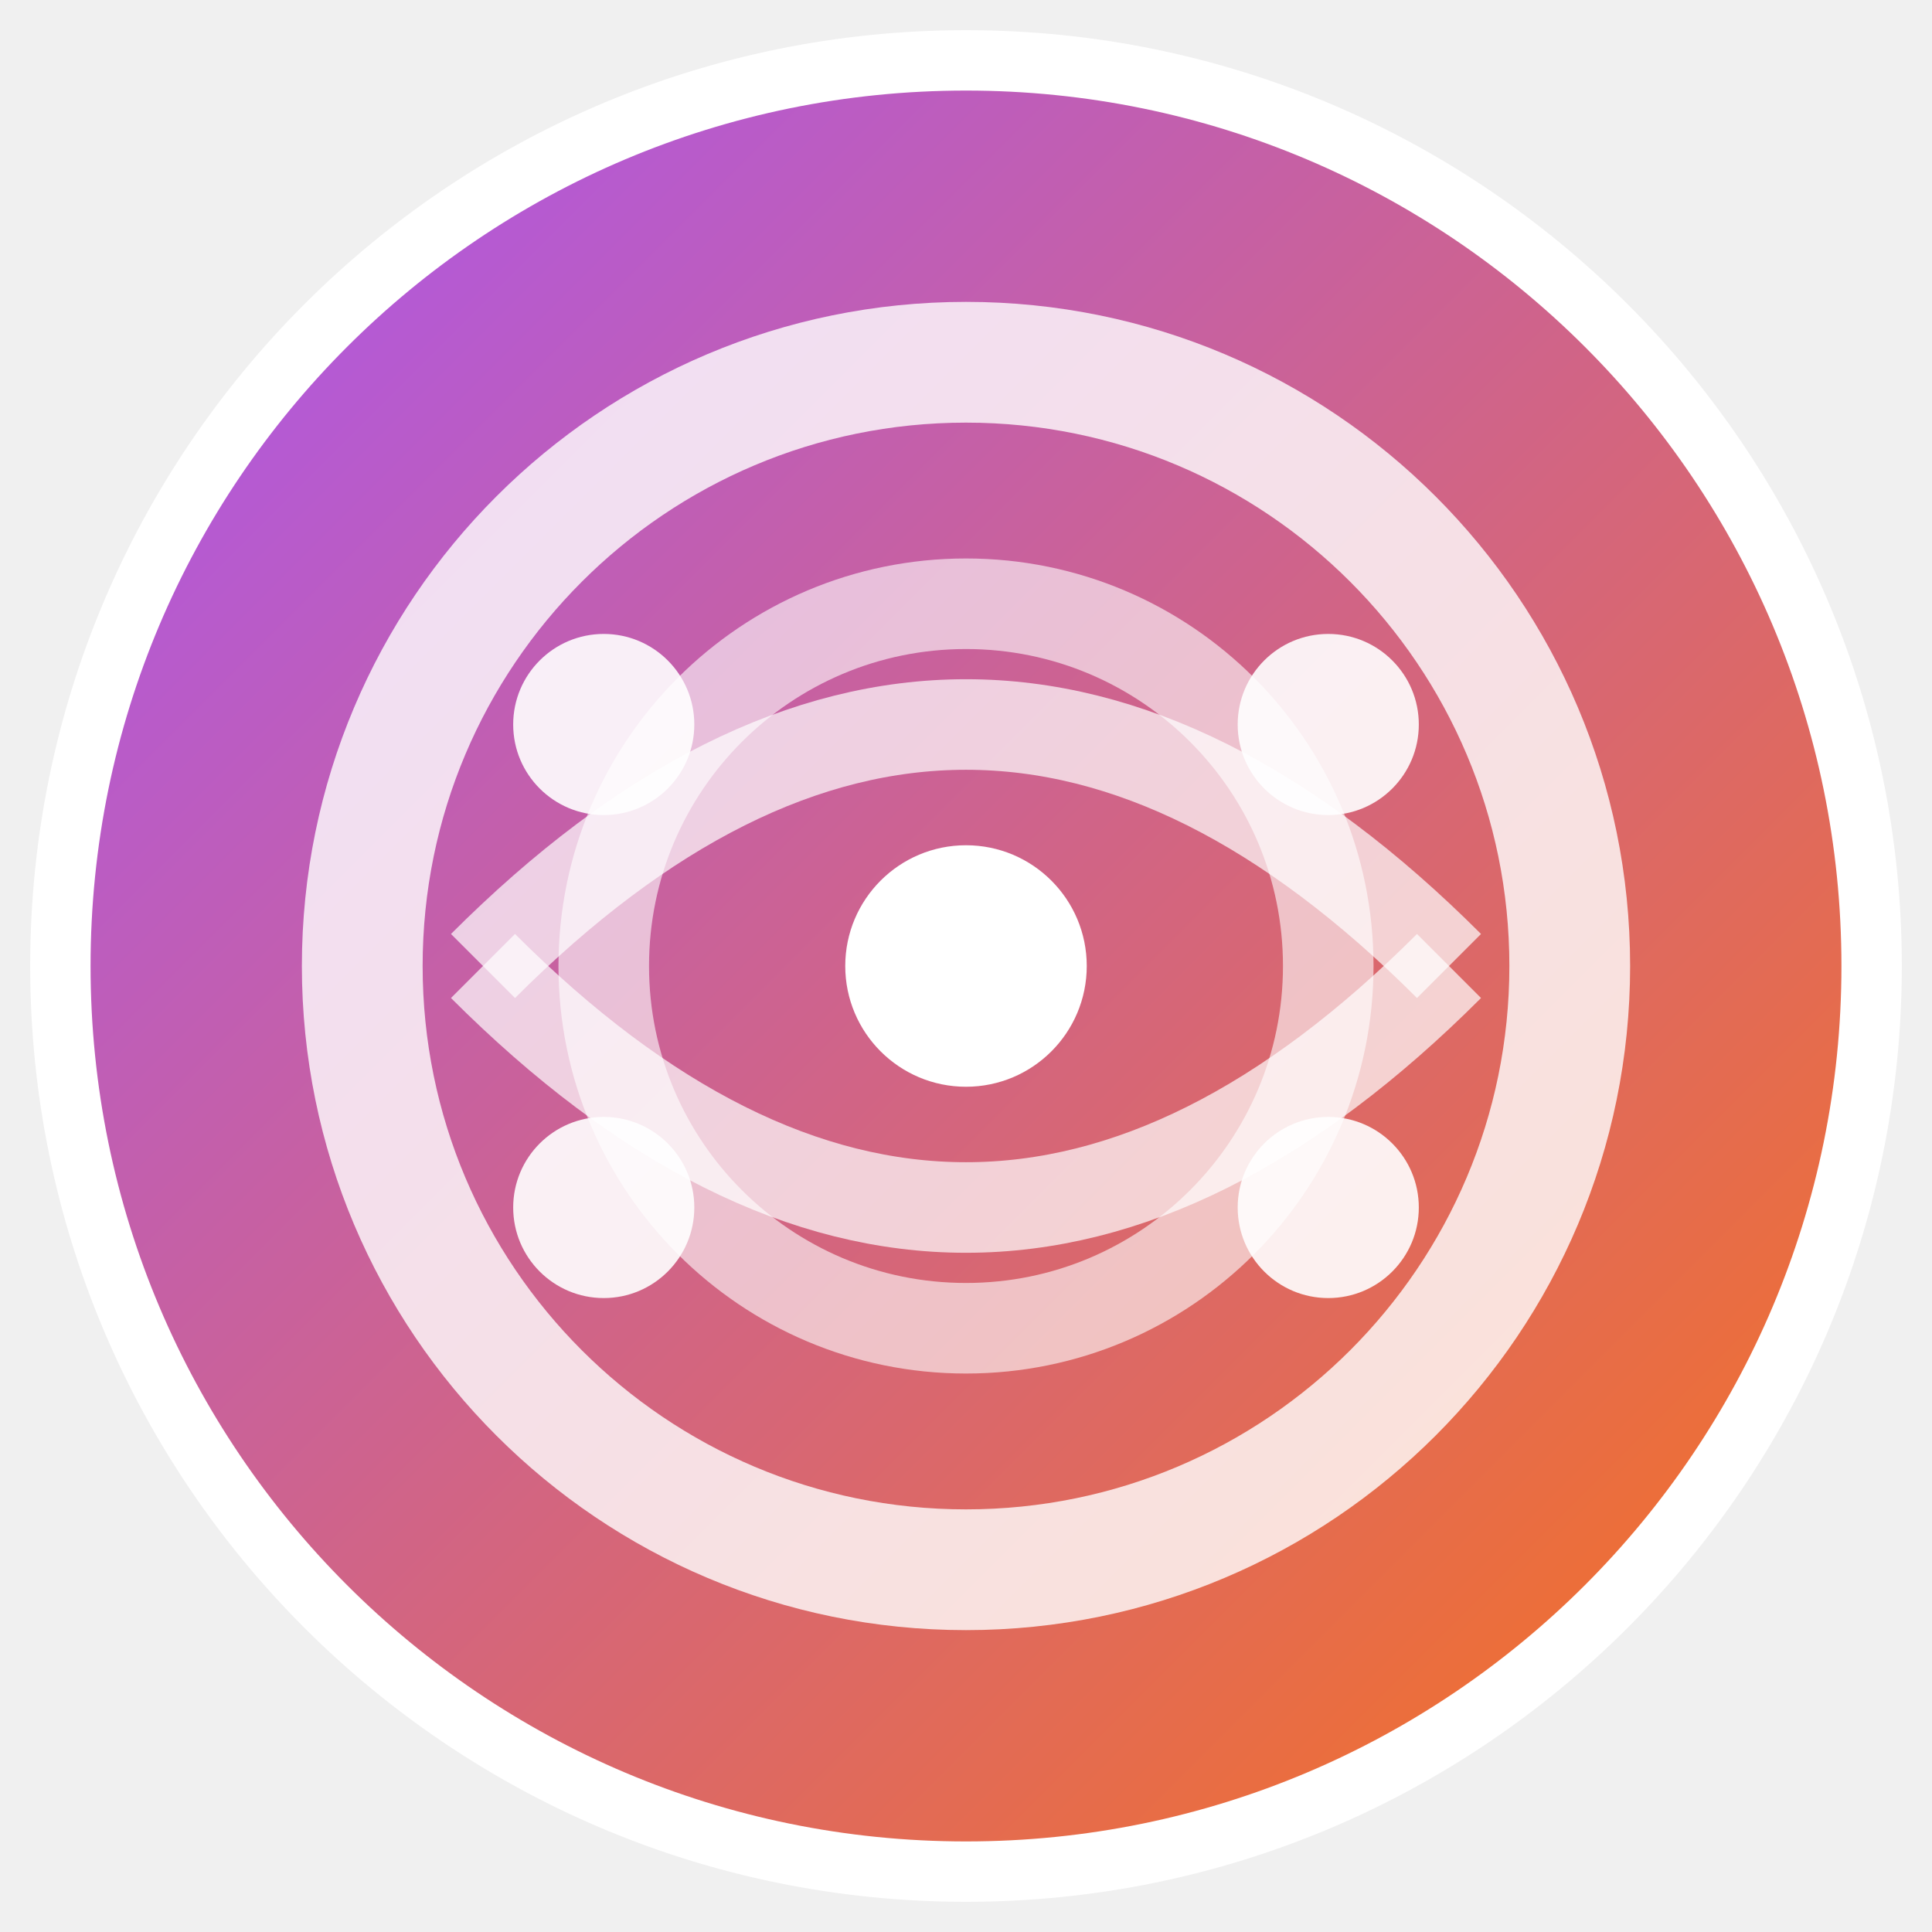
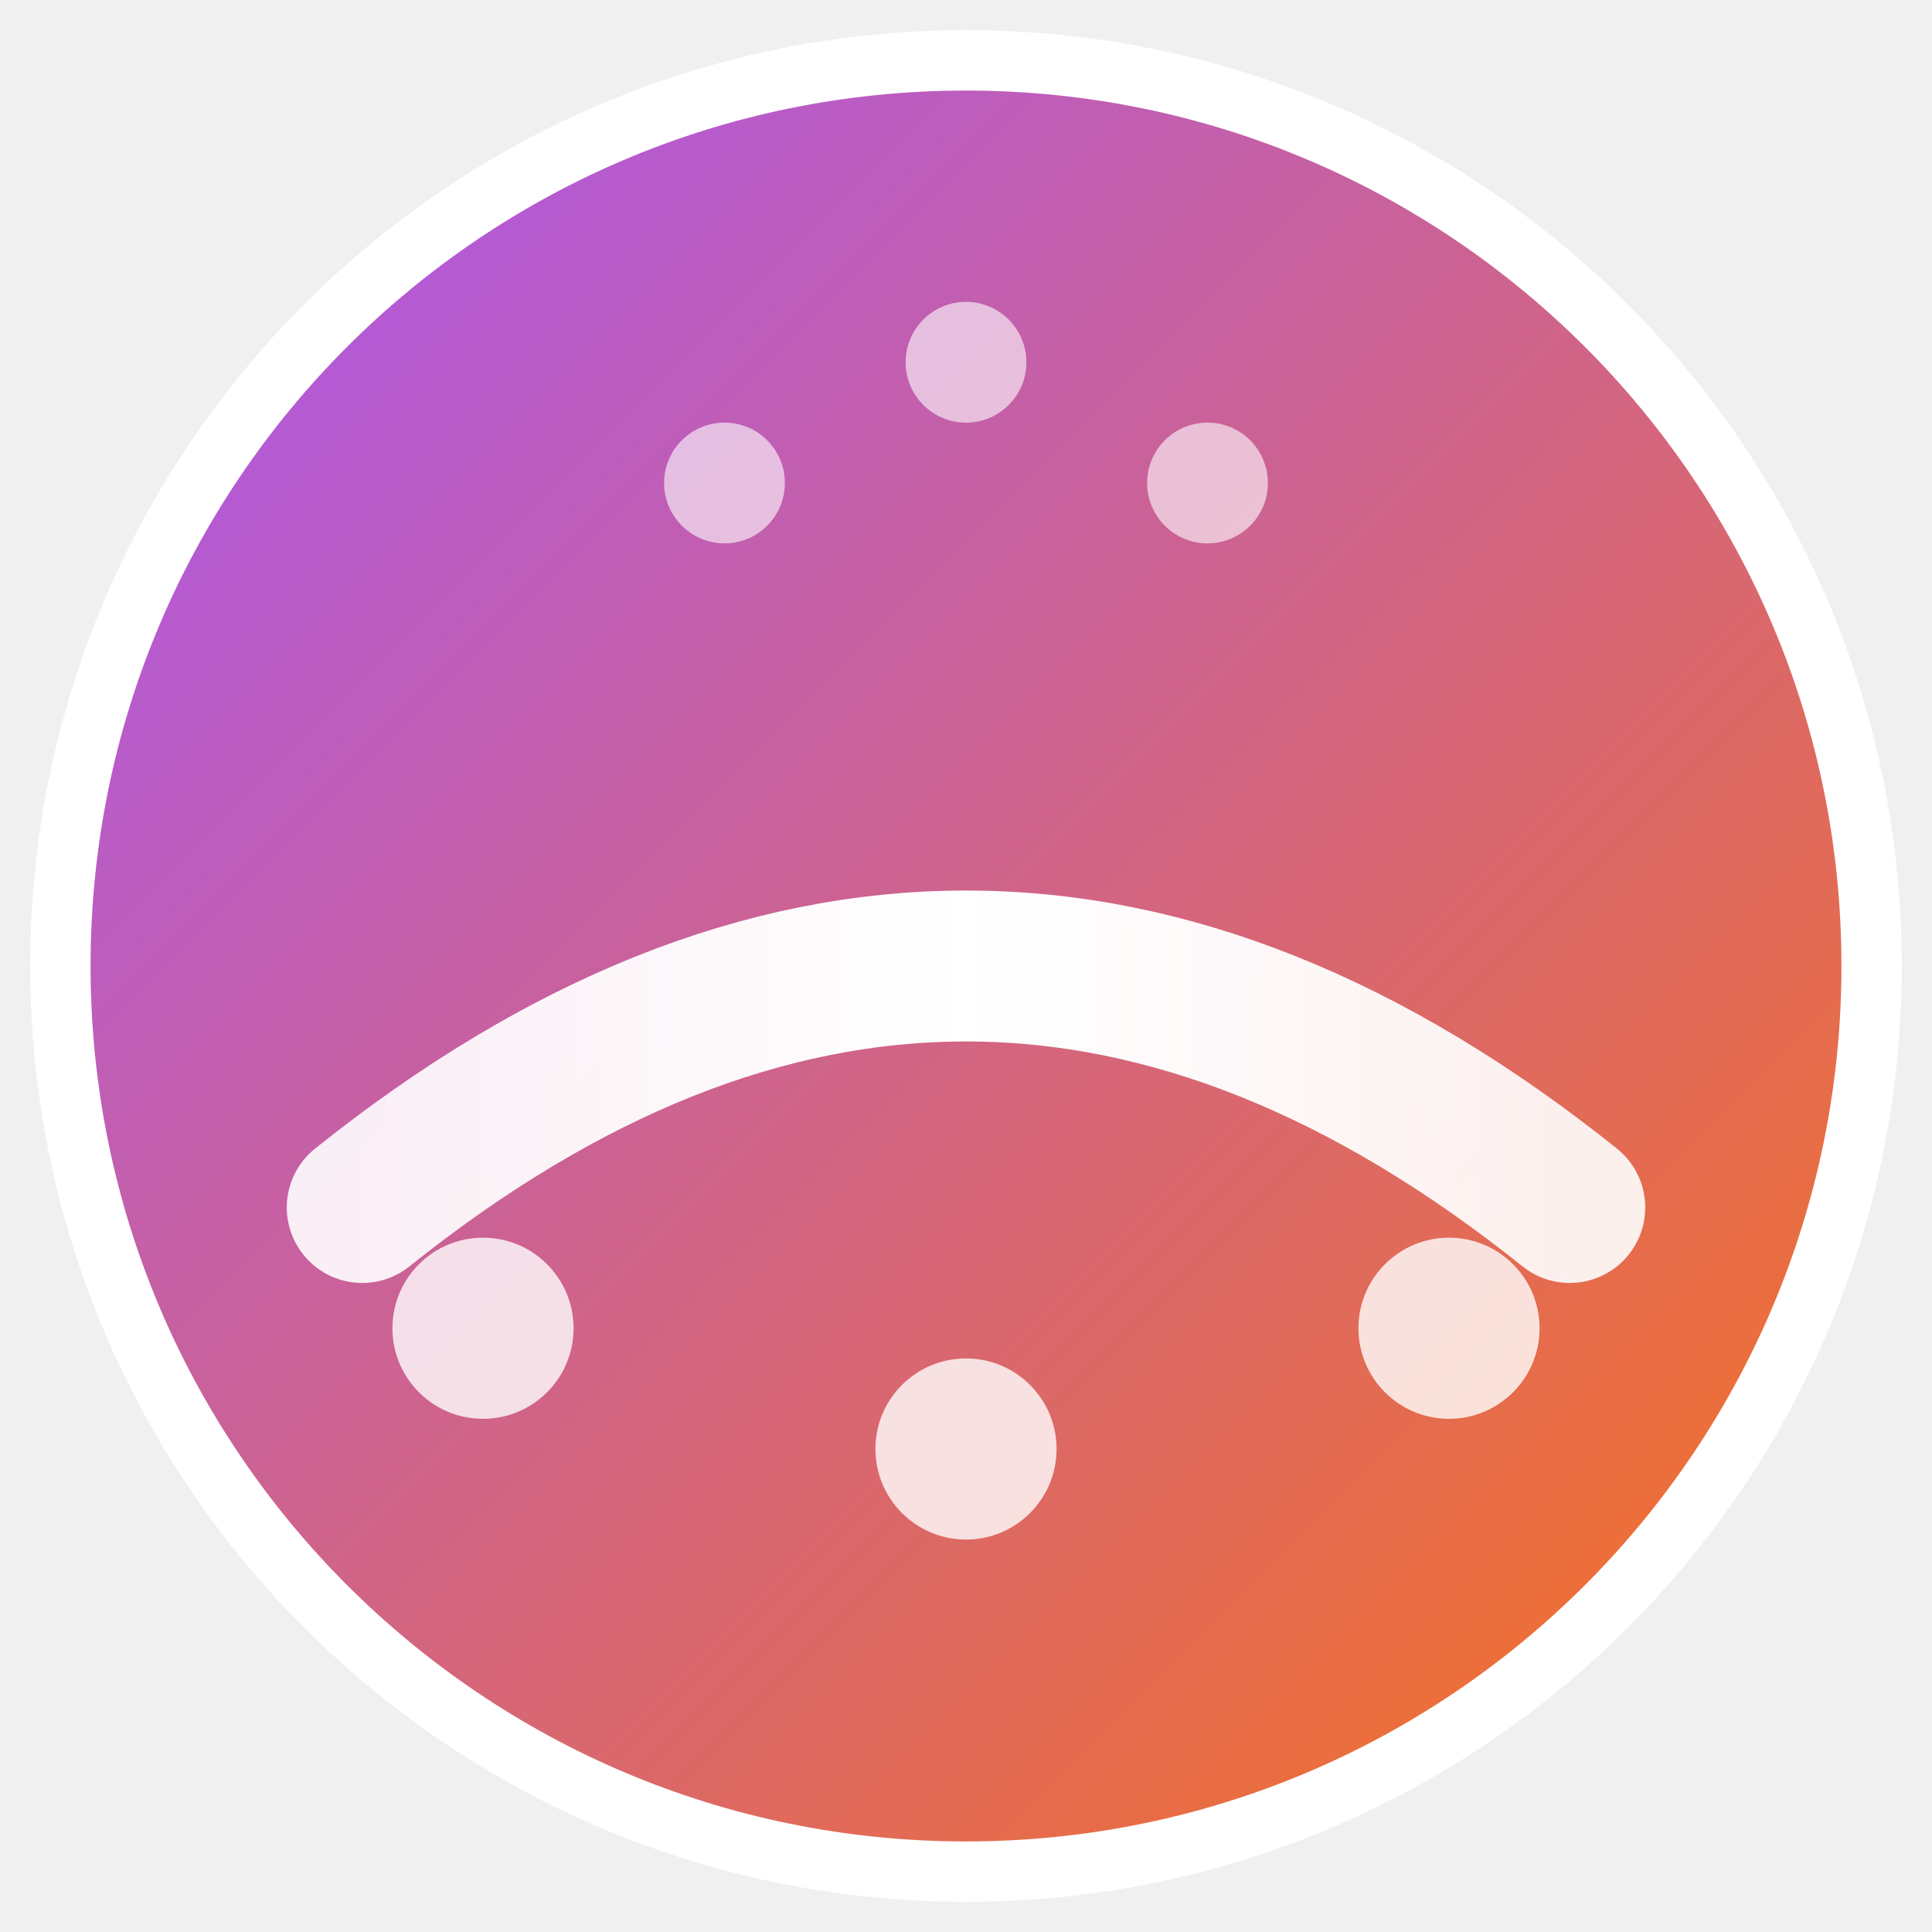
- <svg xmlns="http://www.w3.org/2000/svg" width="32" height="32" viewBox="0 0 32 32" fill="none">
+ <svg xmlns="http://www.w3.org/2000/svg" viewBox="0 0 32 32" width="32" height="32">
  <defs>
-     <linearGradient id="gradient" x1="0%" y1="0%" x2="100%" y2="100%">
-       <stop offset="0%" style="stop-color:#A855F7;stop-opacity:1" />
-       <stop offset="100%" style="stop-color:#F97316;stop-opacity:1" />
+     <linearGradient id="bg-gradient" x1="0%" y1="0%" x2="100%" y2="100%">
+       <stop offset="0%" style="stop-color:#a855f7;stop-opacity:1" />
+       <stop offset="100%" style="stop-color:#f97316;stop-opacity:1" />
+     </linearGradient>
+     <linearGradient id="bridge-gradient" x1="0%" y1="0%" x2="100%" y2="0%">
+       <stop offset="0%" style="stop-color:#ffffff;stop-opacity:0.9" />
+       <stop offset="50%" style="stop-color:#ffffff;stop-opacity:1" />
+       <stop offset="100%" style="stop-color:#ffffff;stop-opacity:0.9" />
    </linearGradient>
  </defs>
-   <circle cx="16" cy="16" r="15" fill="url(#gradient)" stroke="#ffffff" stroke-width="1" />
-   <circle cx="16" cy="16" r="10" fill="none" stroke="#ffffff" stroke-width="2" opacity="0.8" />
-   <circle cx="16" cy="16" r="6" fill="none" stroke="#ffffff" stroke-width="1.5" opacity="0.6" />
-   <circle cx="16" cy="16" r="2" fill="#ffffff" />
-   <circle cx="10" cy="12" r="1.5" fill="#ffffff" opacity="0.9" />
-   <circle cx="22" cy="12" r="1.5" fill="#ffffff" opacity="0.9" />
-   <circle cx="10" cy="20" r="1.5" fill="#ffffff" opacity="0.9" />
-   <circle cx="22" cy="20" r="1.5" fill="#ffffff" opacity="0.9" />
-   <path d="M 8 16 Q 16 8 24 16" stroke="#ffffff" stroke-width="1.5" fill="none" opacity="0.7" />
-   <path d="M 8 16 Q 16 24 24 16" stroke="#ffffff" stroke-width="1.5" fill="none" opacity="0.7" />
+   <circle cx="16" cy="16" r="15" fill="url(#bg-gradient)" stroke="#ffffff" stroke-width="1" />
+   <path d="M 6 20 Q 16 12 26 20" stroke="url(#bridge-gradient)" stroke-width="2.5" fill="none" stroke-linecap="round" />
+   <line x1="6" y1="20" x2="26" y2="20" stroke="url(#bridge-gradient)" stroke-width="1.5" stroke-linecap="round" />
+   <line x1="10" y1="16" x2="10" y2="20" stroke="url(#bridge-gradient)" stroke-width="1" stroke-linecap="round" />
+   <line x1="16" y1="12" x2="16" y2="20" stroke="url(#bridge-gradient)" stroke-width="1" stroke-linecap="round" />
+   <line x1="22" y1="16" x2="22" y2="20" stroke="url(#bridge-gradient)" stroke-width="1" stroke-linecap="round" />
+   <circle cx="8" cy="22" r="1.5" fill="#ffffff" opacity="0.8" />
+   <circle cx="16" cy="24" r="1.5" fill="#ffffff" opacity="0.8" />
+   <circle cx="24" cy="22" r="1.5" fill="#ffffff" opacity="0.8" />
+   <circle cx="12" cy="8" r="1" fill="#ffffff" opacity="0.6" />
+   <circle cx="20" cy="8" r="1" fill="#ffffff" opacity="0.6" />
+   <circle cx="16" cy="6" r="1" fill="#ffffff" opacity="0.6" />
</svg>
